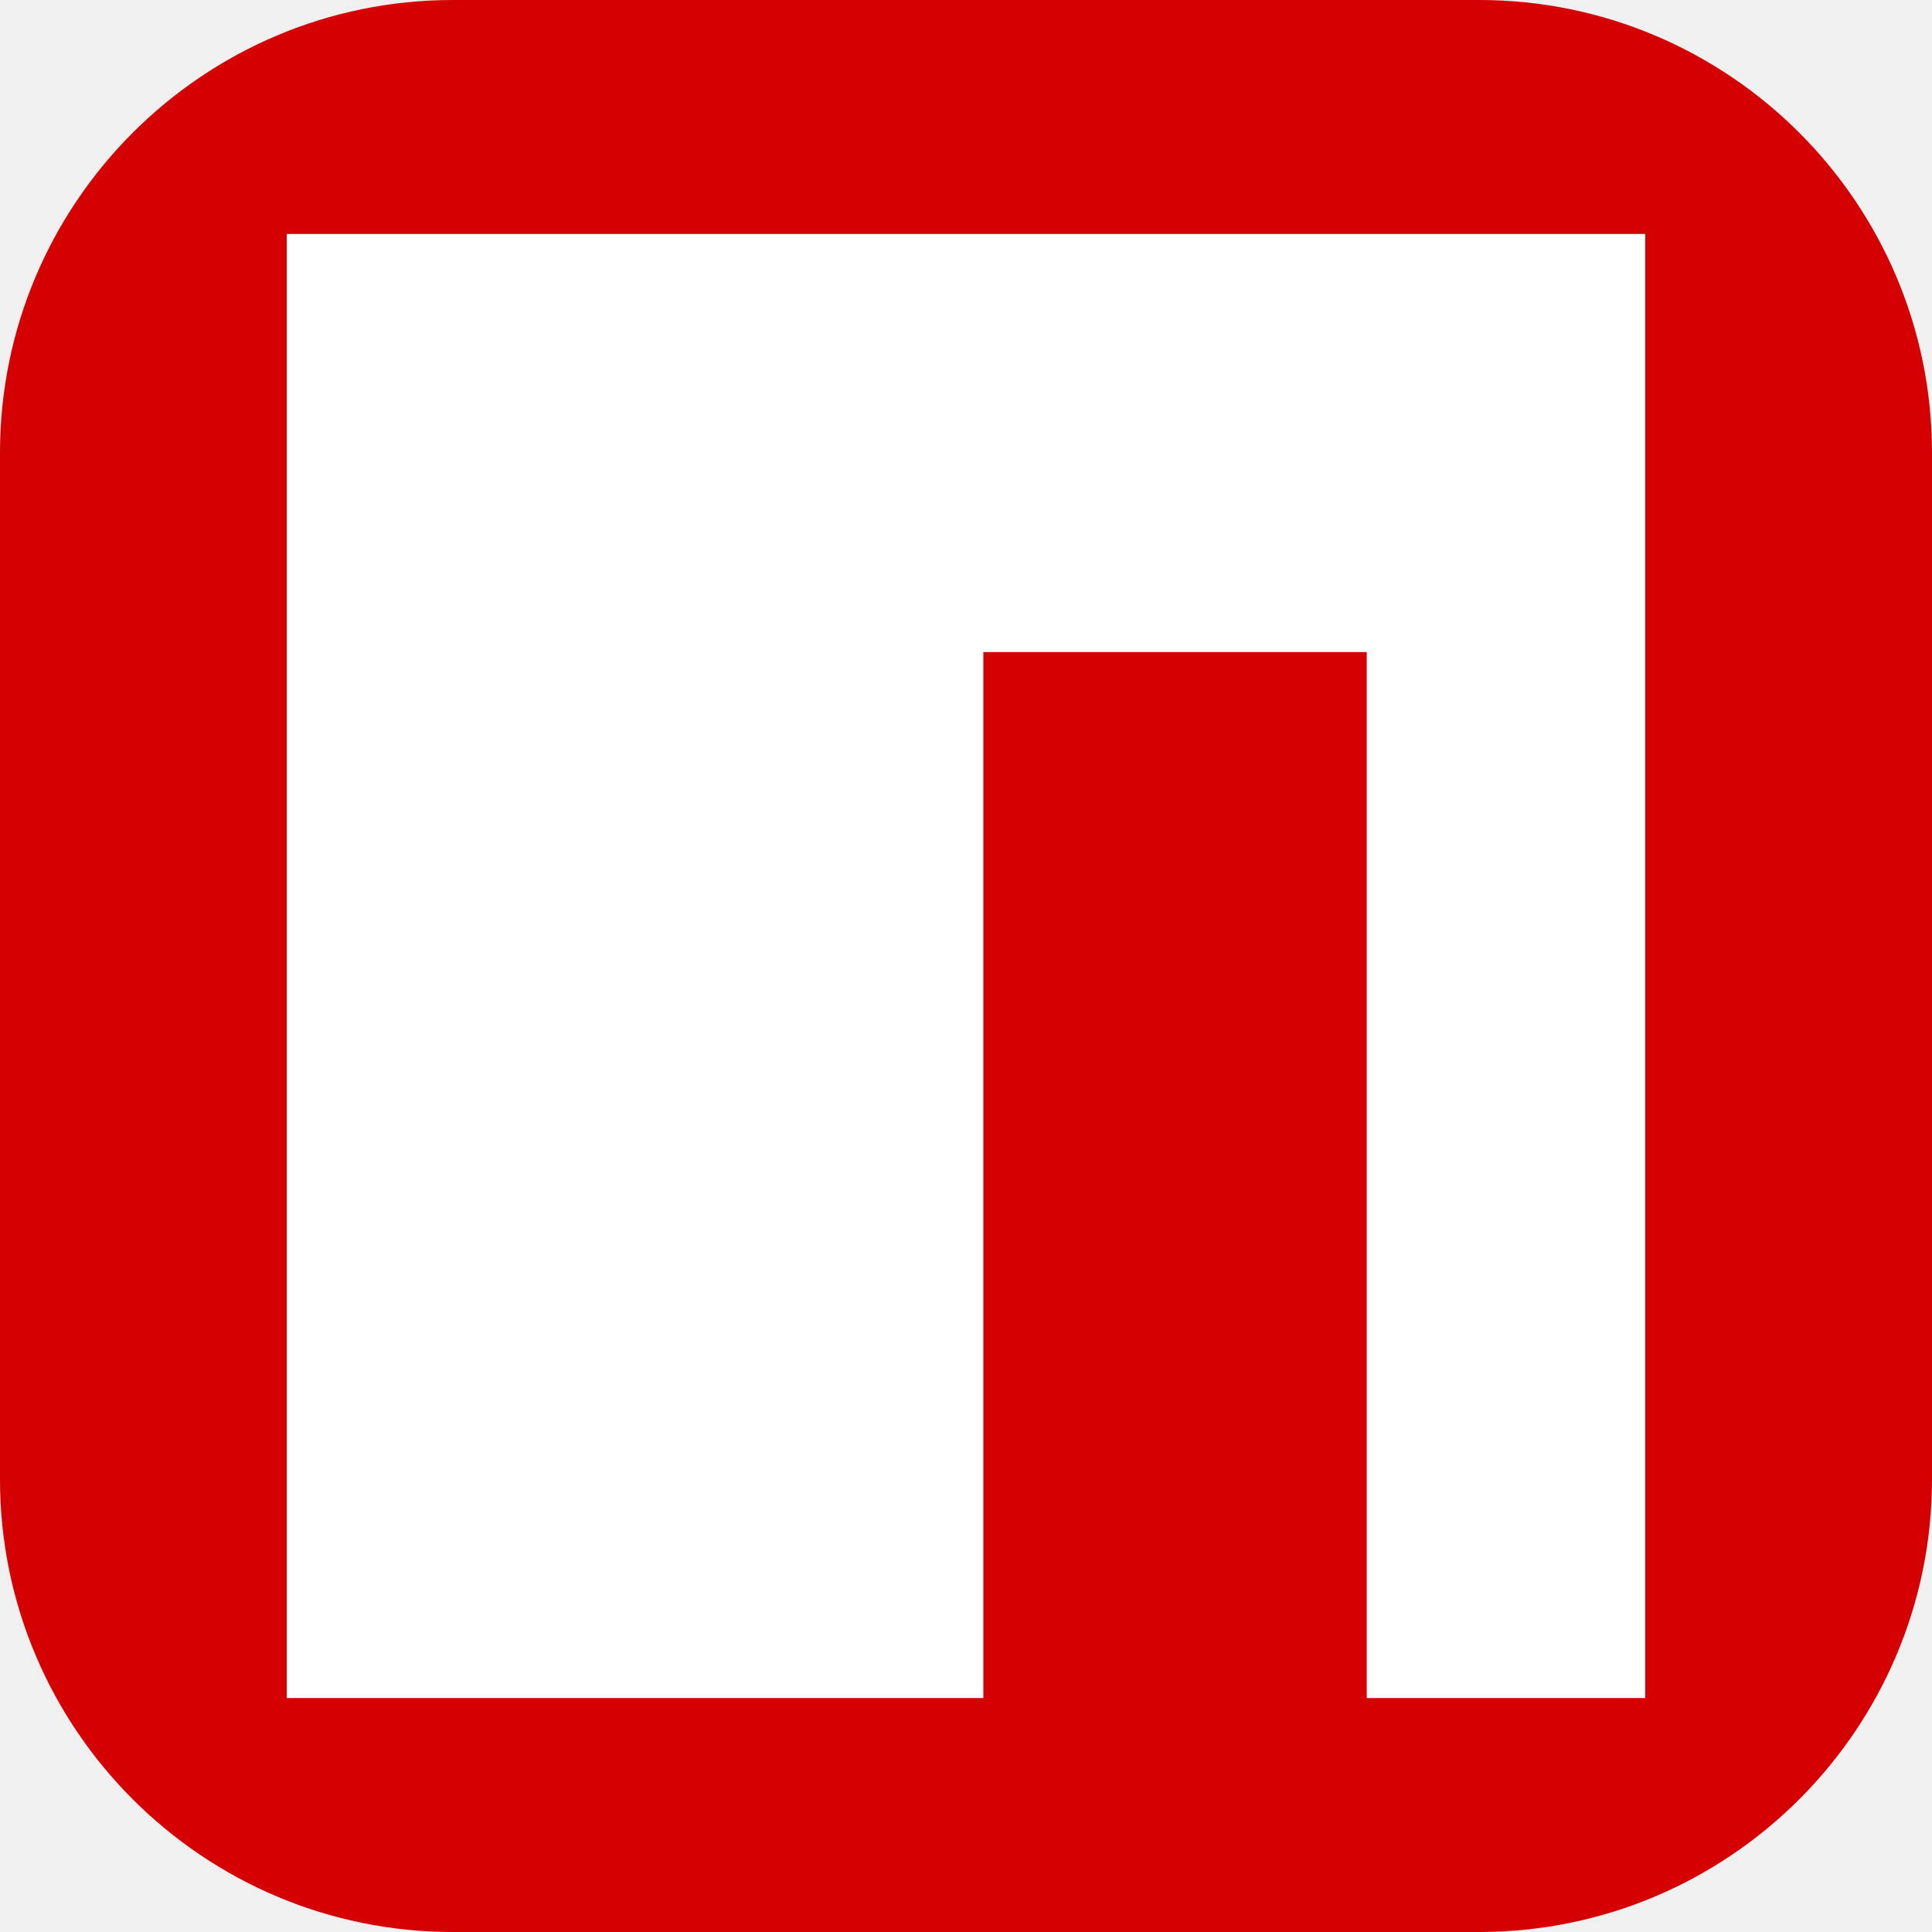
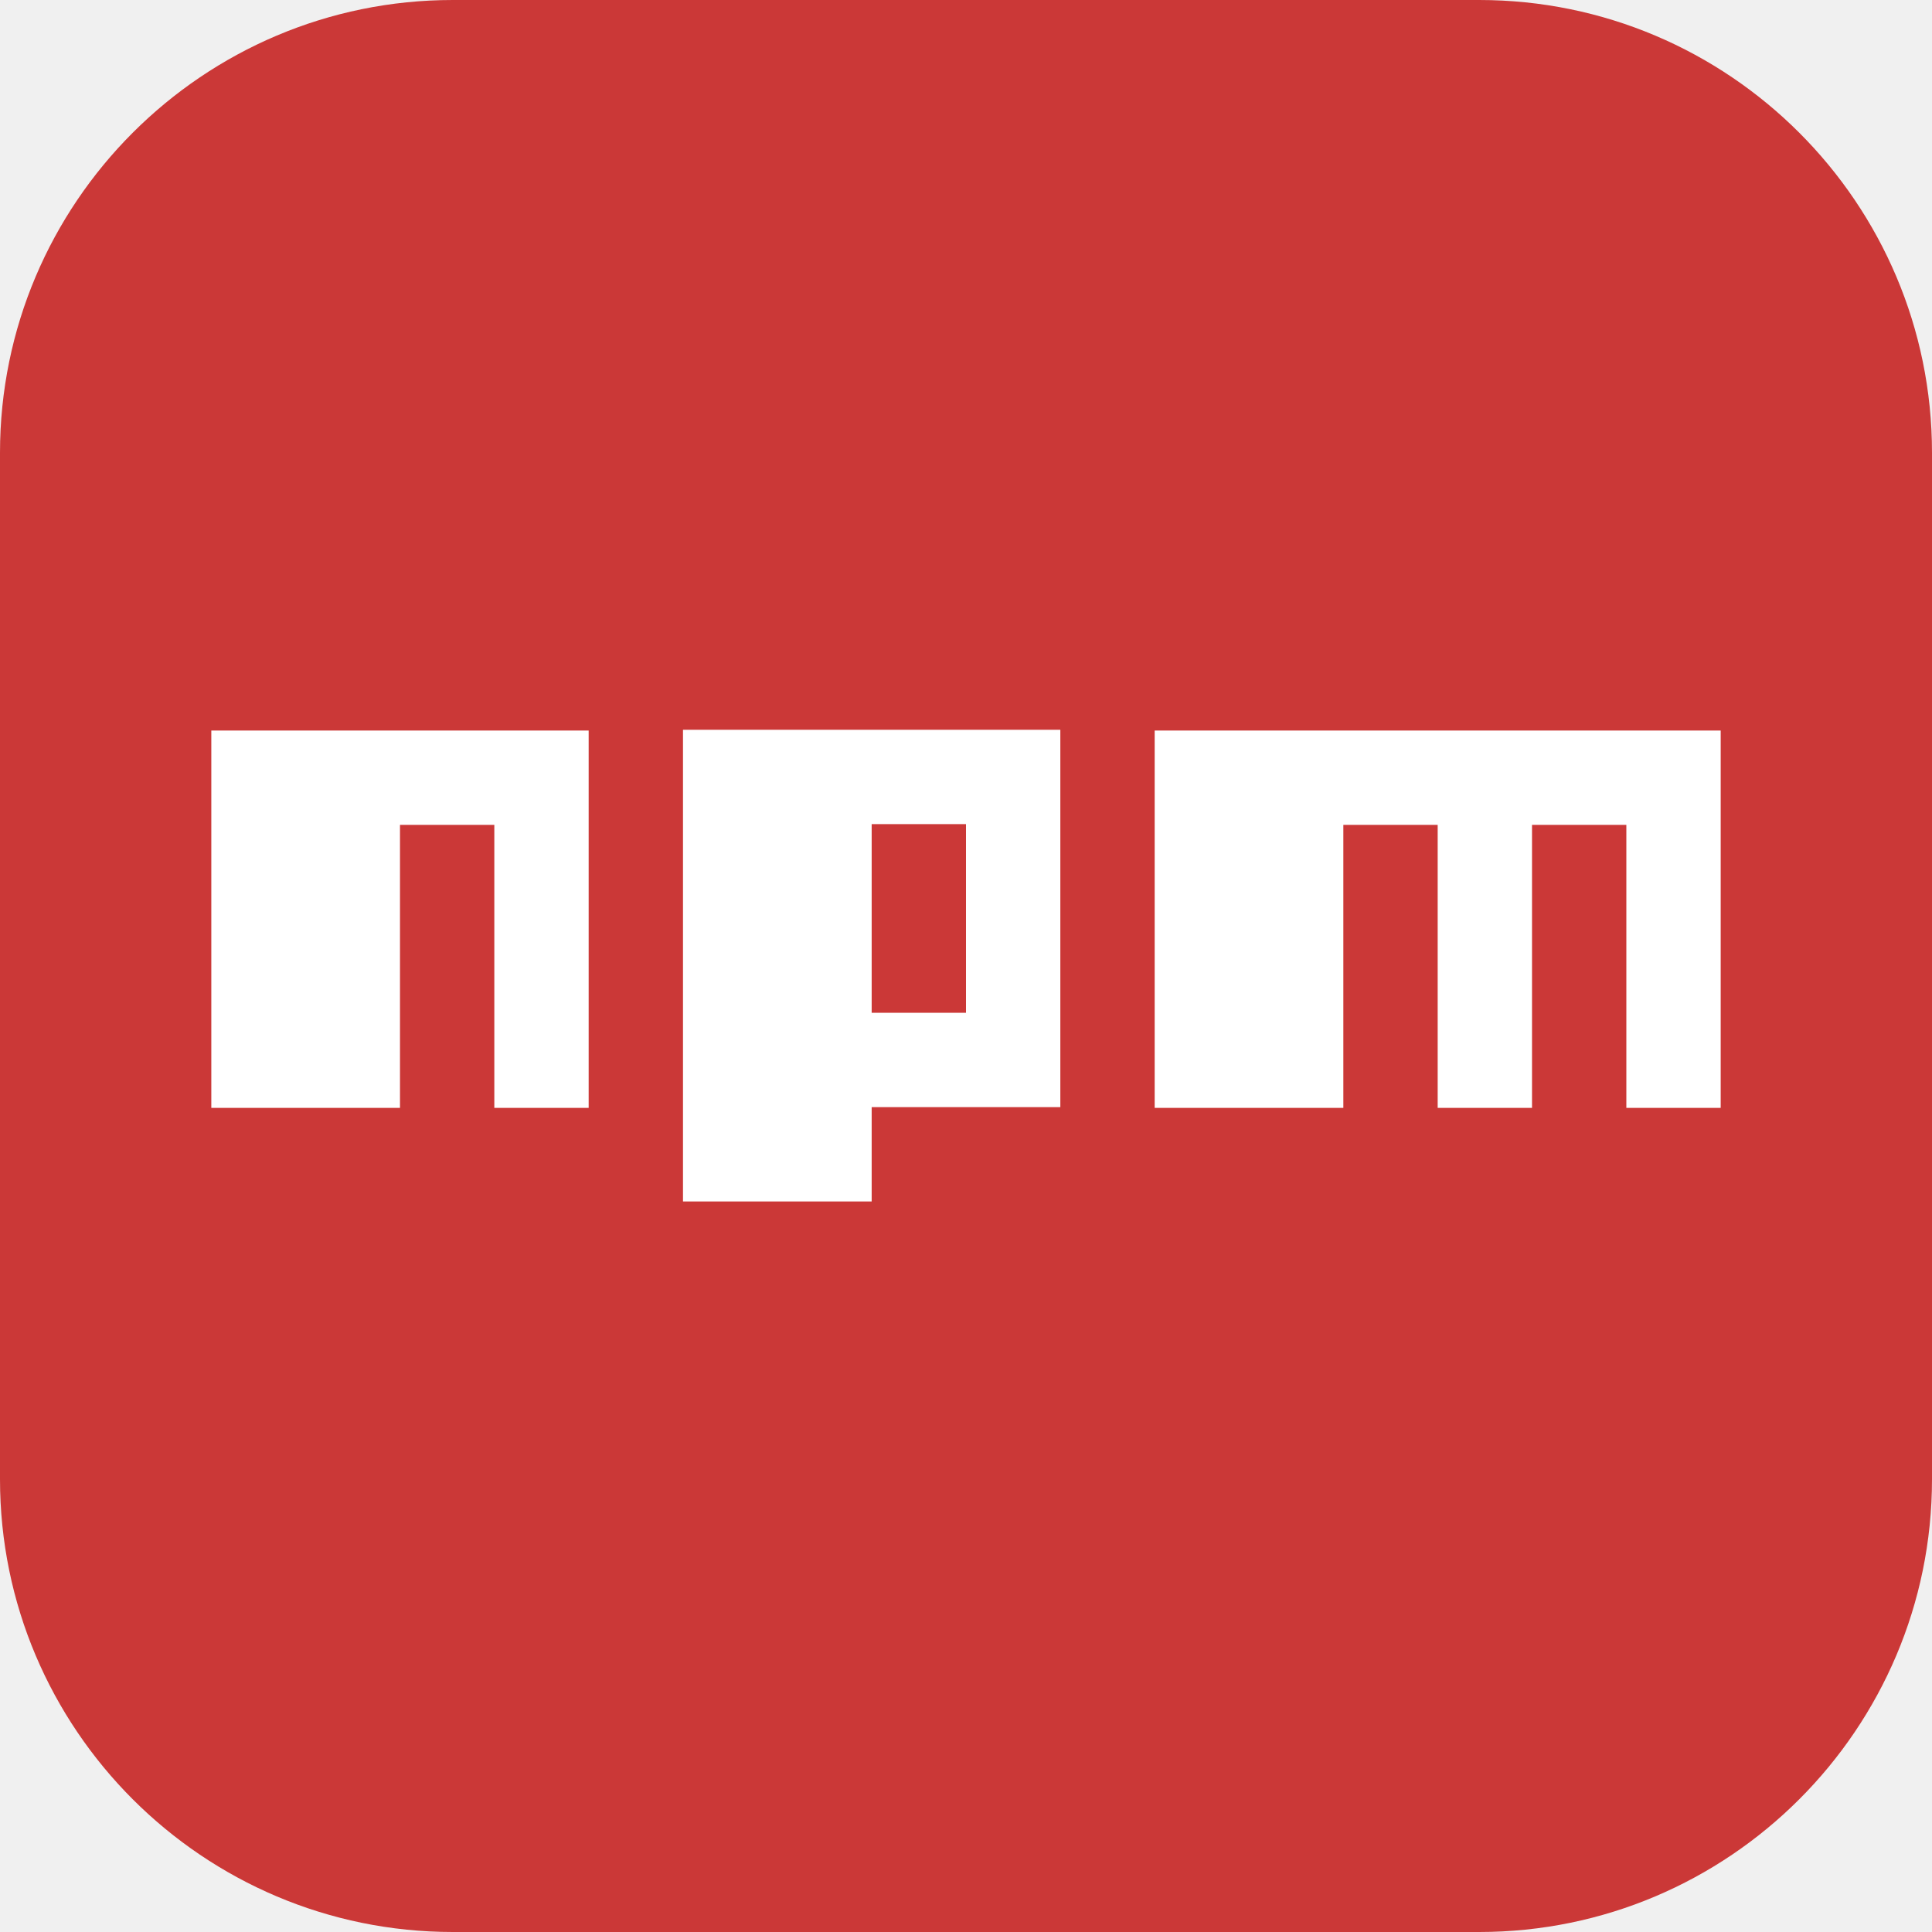
- <svg xmlns="http://www.w3.org/2000/svg" version="1.2" viewBox="0 0 256 256" width="256" height="256">
-   <style>
- 		.s0 { fill: #d40001 } 
- 		.s1 { fill: #ffffff } 
- 	</style>
-   <path id="Layer" class="s0" d="m0 60c0-33.1 26.9-60 60-60h136c33.1 0 60 26.9 60 60v136c0 33.1-26.9 60-60 60h-136c-33.1 0-60-26.9-60-60z" />
-   <path id="Layer" fill-rule="evenodd" class="s1" d="m181.1 86.4h-50.8v138.6h-92.3v-194h92.3 87.7v55.4 138.6h-36.9z" />
+ <svg xmlns="http://www.w3.org/2000/svg" width="256" height="256" fill="none">
+   <path fill="#CB3837" d="M60 0h136c33.1 0 60 26.9 60 60v136c0 33.1-26.9 60-60 60H60c-33.1 0-60-26.9-60-60V60C0 26.9 26.9 0 60 0z" />
+   <path fill="#FFF" d="M28 146.8h25v-37.5h12.5v37.5H78v-50H28zM90.5 96.7v62.5h25v-12.5h25v-50h-50zm37.5 37.5h-12.5v-25H128v25zM153 96.8v50h25v-37.5h12.5v37.5H203v-37.5h12.5v37.5H228v-50z" />
</svg>
